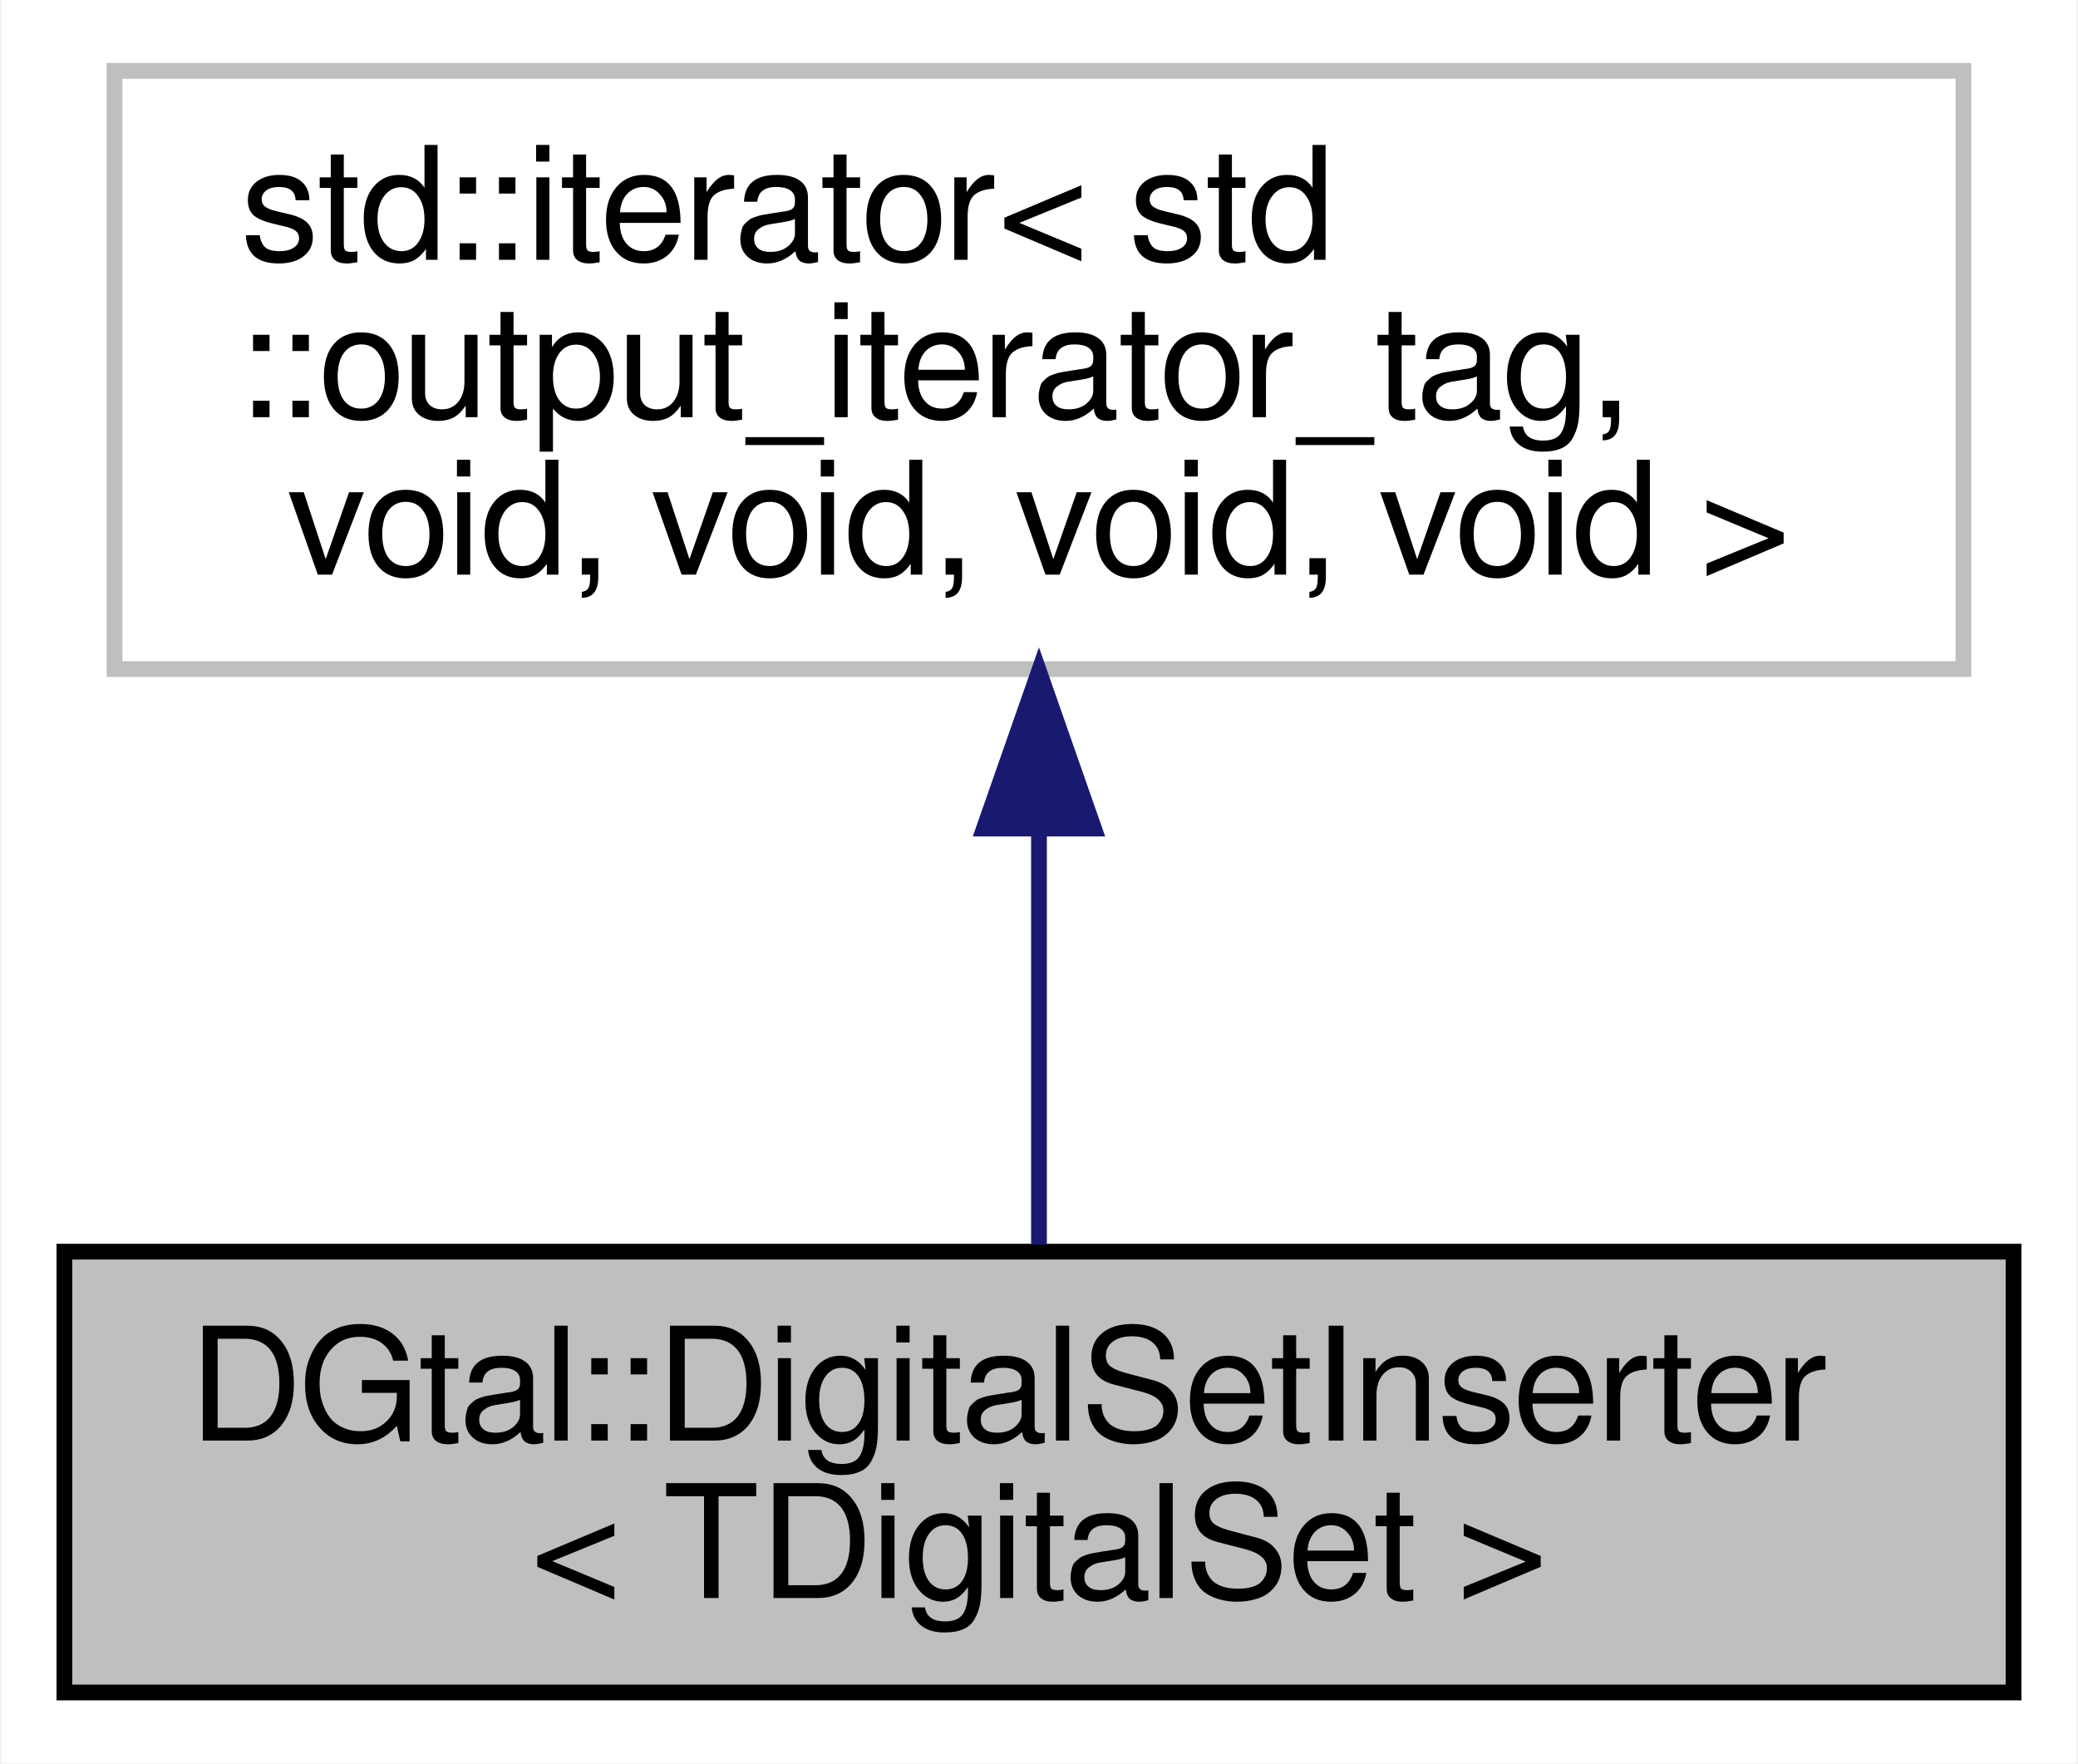
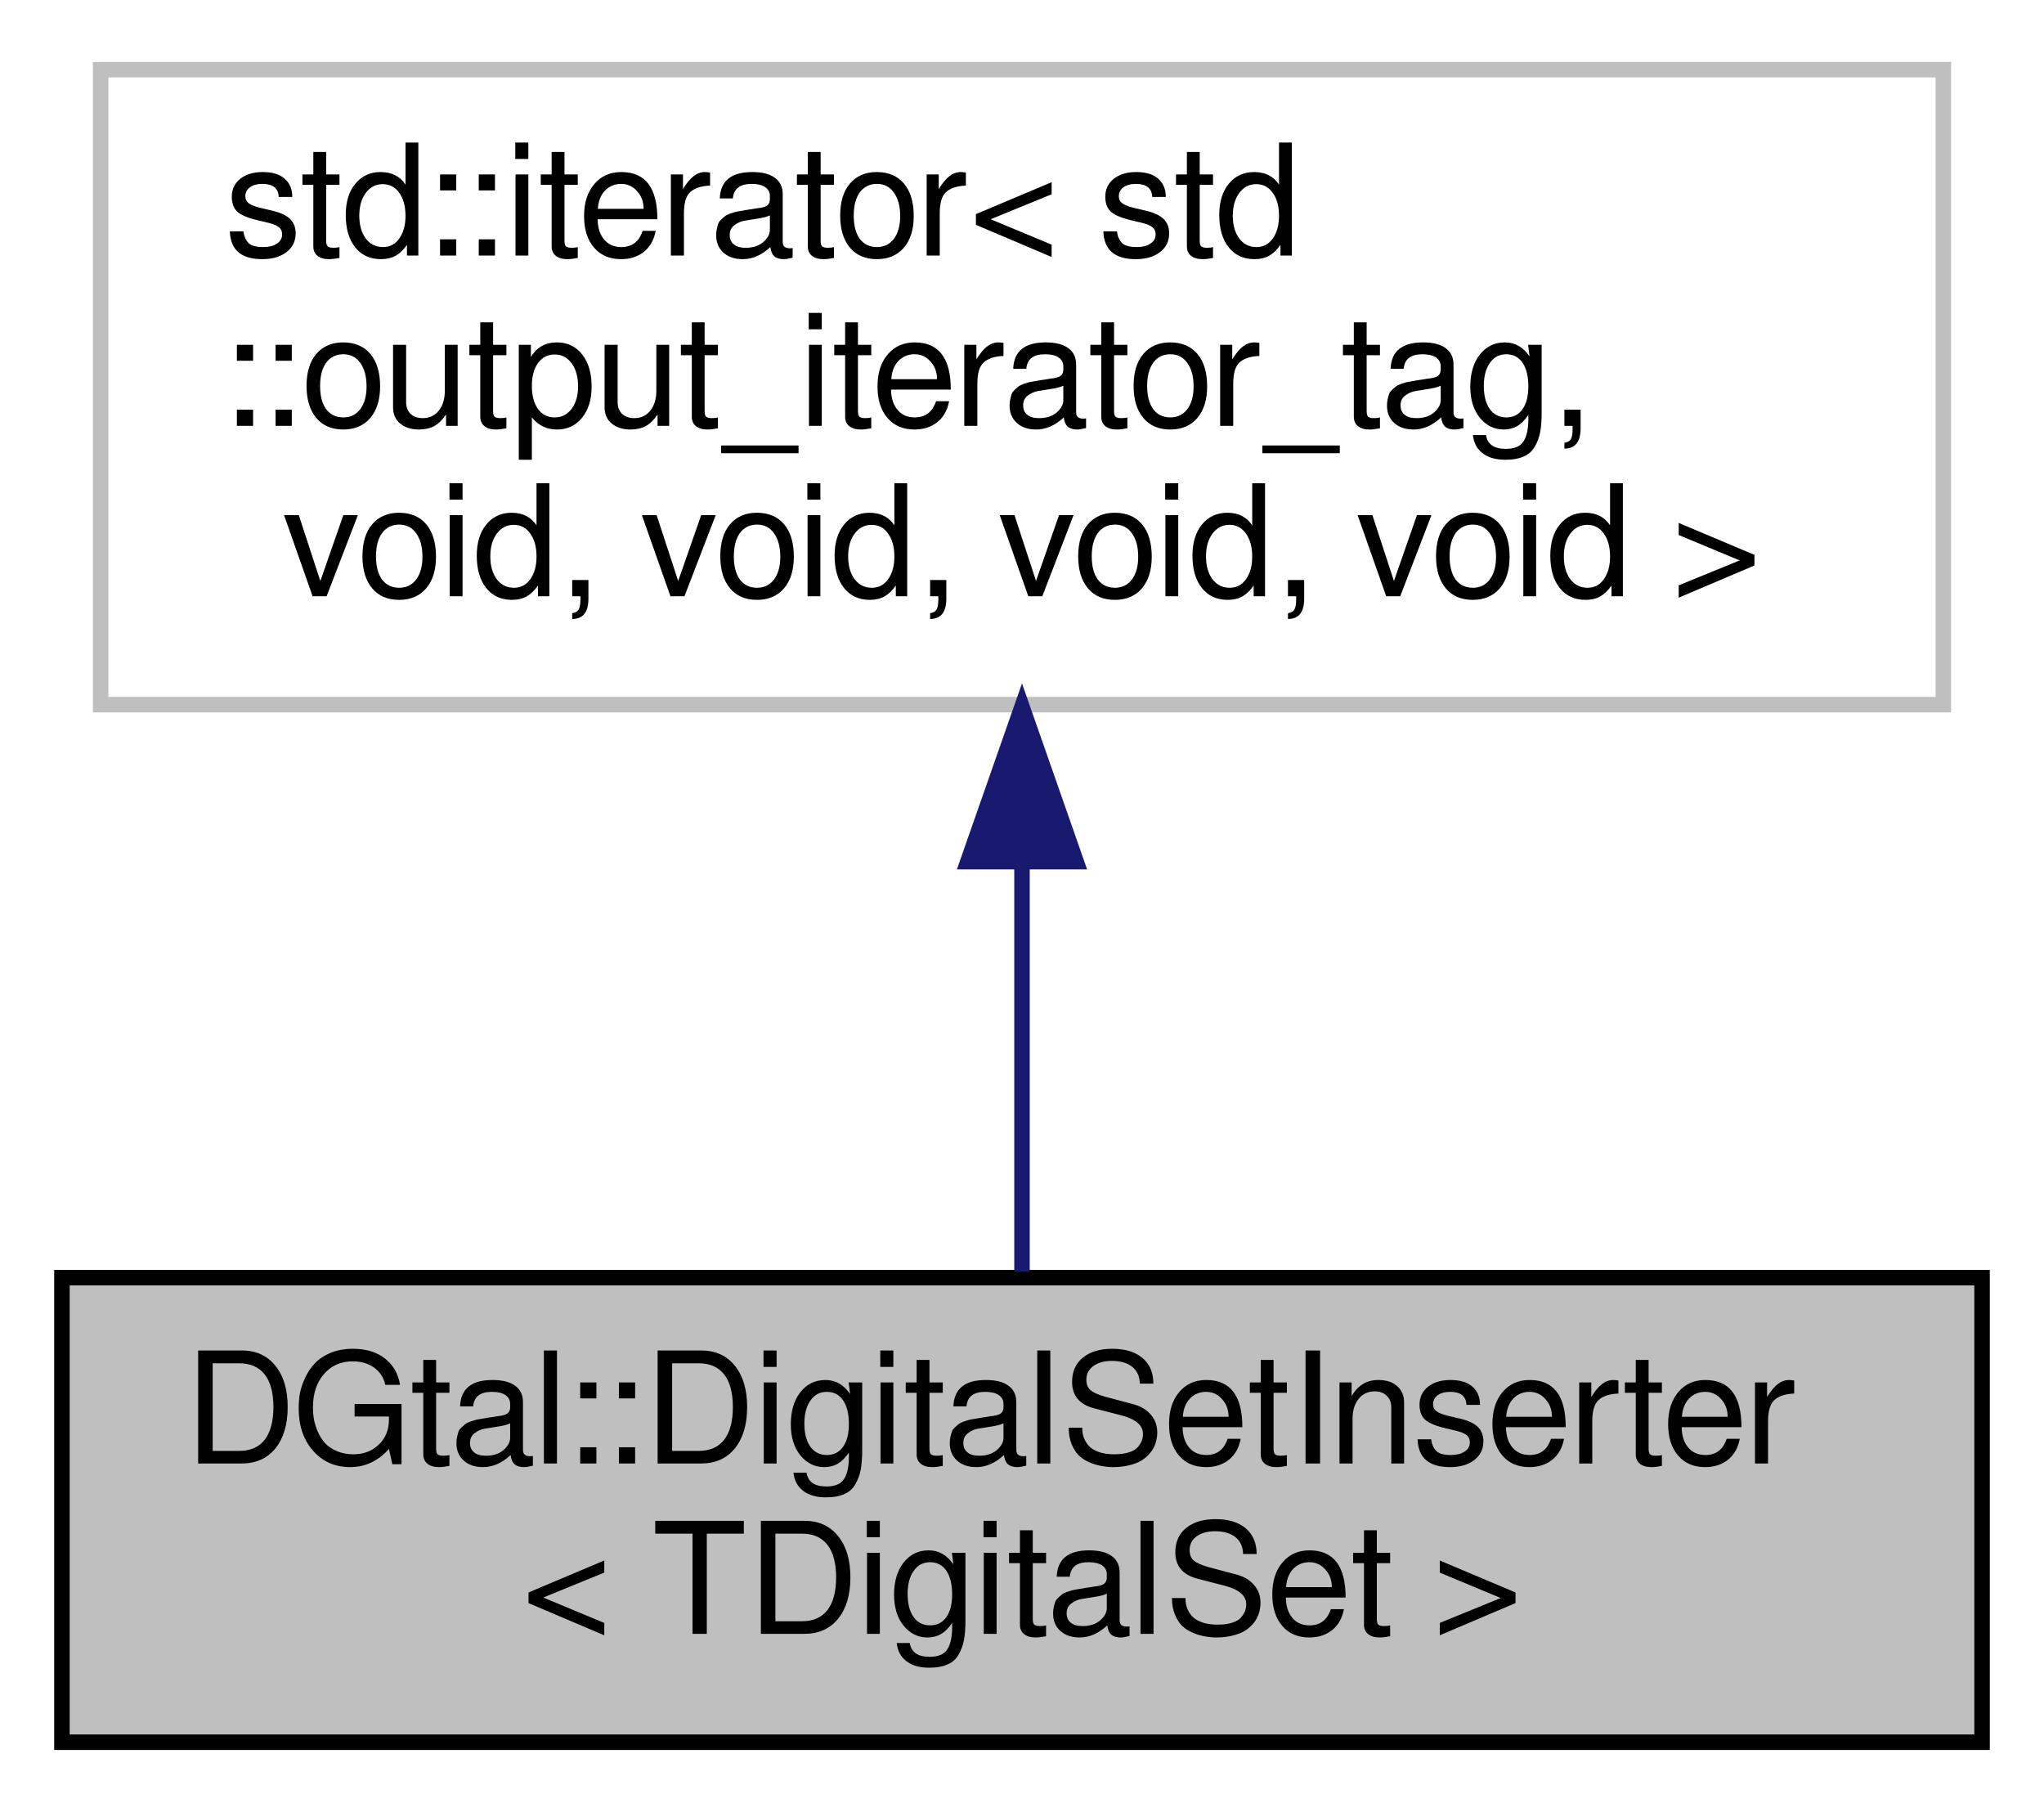
- <svg xmlns="http://www.w3.org/2000/svg" xmlns:xlink="http://www.w3.org/1999/xlink" width="132pt" height="112pt" viewBox="0.00 0.00 131.82 112.00">
-   <g id="graph0" class="graph" transform="scale(1 1) rotate(0) translate(4 108)">
-     <polygon fill="#ffffff" stroke="transparent" points="-4,4 -4,-108 127.817,-108 127.817,4 -4,4" />
+ <svg xmlns="http://www.w3.org/2000/svg" xmlns:xlink="http://www.w3.org/1999/xlink" width="132pt" height="117pt" viewBox="0.00 0.00 132.00 117.00">
+   <g id="graph0" class="graph" transform="scale(1 1) rotate(0) translate(4 113)">
+     <polygon fill="white" stroke="transparent" points="-4,4 -4,-113 128,-113 128,4 -4,4" />
    <g id="node1" class="node">
      <g id="a_node1">
        <a xlink:title="Aim: this output iterator class is designed to allow algorithms to insert points in the digital set....">
-           <polygon fill="#bfbfbf" stroke="#000000" points="0,-.5 0,-28.5 123.817,-28.5 123.817,-.5 0,-.5" />
-           <text text-anchor="start" x="8" y="-16.5" font-family="FreeSans" font-size="10.00" fill="#000000">DGtal::DigitalSetInserter</text>
-           <text text-anchor="middle" x="61.909" y="-6.5" font-family="FreeSans" font-size="10.00" fill="#000000">&lt; TDigitalSet &gt;</text>
+           <polygon fill="#bfbfbf" stroke="black" points="0,-0.5 0,-30.5 124,-30.5 124,-0.5 0,-0.5" />
+           <text text-anchor="start" x="8" y="-18.5" font-family="FreeSans" font-size="10.00">DGtal::DigitalSetInserter</text>
+           <text text-anchor="middle" x="62" y="-7.5" font-family="FreeSans" font-size="10.00">&lt; TDigitalSet &gt;</text>
        </a>
      </g>
    </g>
    <g id="node2" class="node">
      <g id="a_node2">
        <a xlink:title=" ">
-           <polygon fill="#ffffff" stroke="#bfbfbf" points="3.186,-65.5 3.186,-103.5 120.631,-103.5 120.631,-65.5 3.186,-65.5" />
-           <text text-anchor="start" x="11.186" y="-91.5" font-family="FreeSans" font-size="10.00" fill="#000000">std::iterator&lt; std</text>
-           <text text-anchor="start" x="11.186" y="-81.5" font-family="FreeSans" font-size="10.00" fill="#000000">::output_iterator_tag,</text>
-           <text text-anchor="middle" x="61.909" y="-71.5" font-family="FreeSans" font-size="10.00" fill="#000000"> void, void, void, void &gt;</text>
+           <polygon fill="white" stroke="#bfbfbf" points="2.5,-67.5 2.5,-108.5 121.5,-108.5 121.5,-67.5 2.5,-67.5" />
+           <text text-anchor="start" x="10.5" y="-96.5" font-family="FreeSans" font-size="10.00">std::iterator&lt; std</text>
+           <text text-anchor="start" x="10.5" y="-85.5" font-family="FreeSans" font-size="10.00">::output_iterator_tag,</text>
+           <text text-anchor="middle" x="62" y="-74.5" font-family="FreeSans" font-size="10.00"> void, void, void, void &gt;</text>
        </a>
      </g>
    </g>
    <g id="edge1" class="edge">
-       <path fill="none" stroke="#191970" d="M61.909,-55.135C61.909,-46.084 61.909,-36.517 61.909,-28.94" />
-       <polygon fill="#191970" stroke="#191970" points="58.409,-55.372 61.909,-65.372 65.409,-55.372 58.409,-55.372" />
+       <path fill="none" stroke="midnightblue" d="M62,-57.08C62,-48.01 62,-38.45 62,-30.89" />
+       <polygon fill="midnightblue" stroke="midnightblue" points="58.5,-57.36 62,-67.36 65.5,-57.36 58.5,-57.36" />
    </g>
  </g>
</svg>
